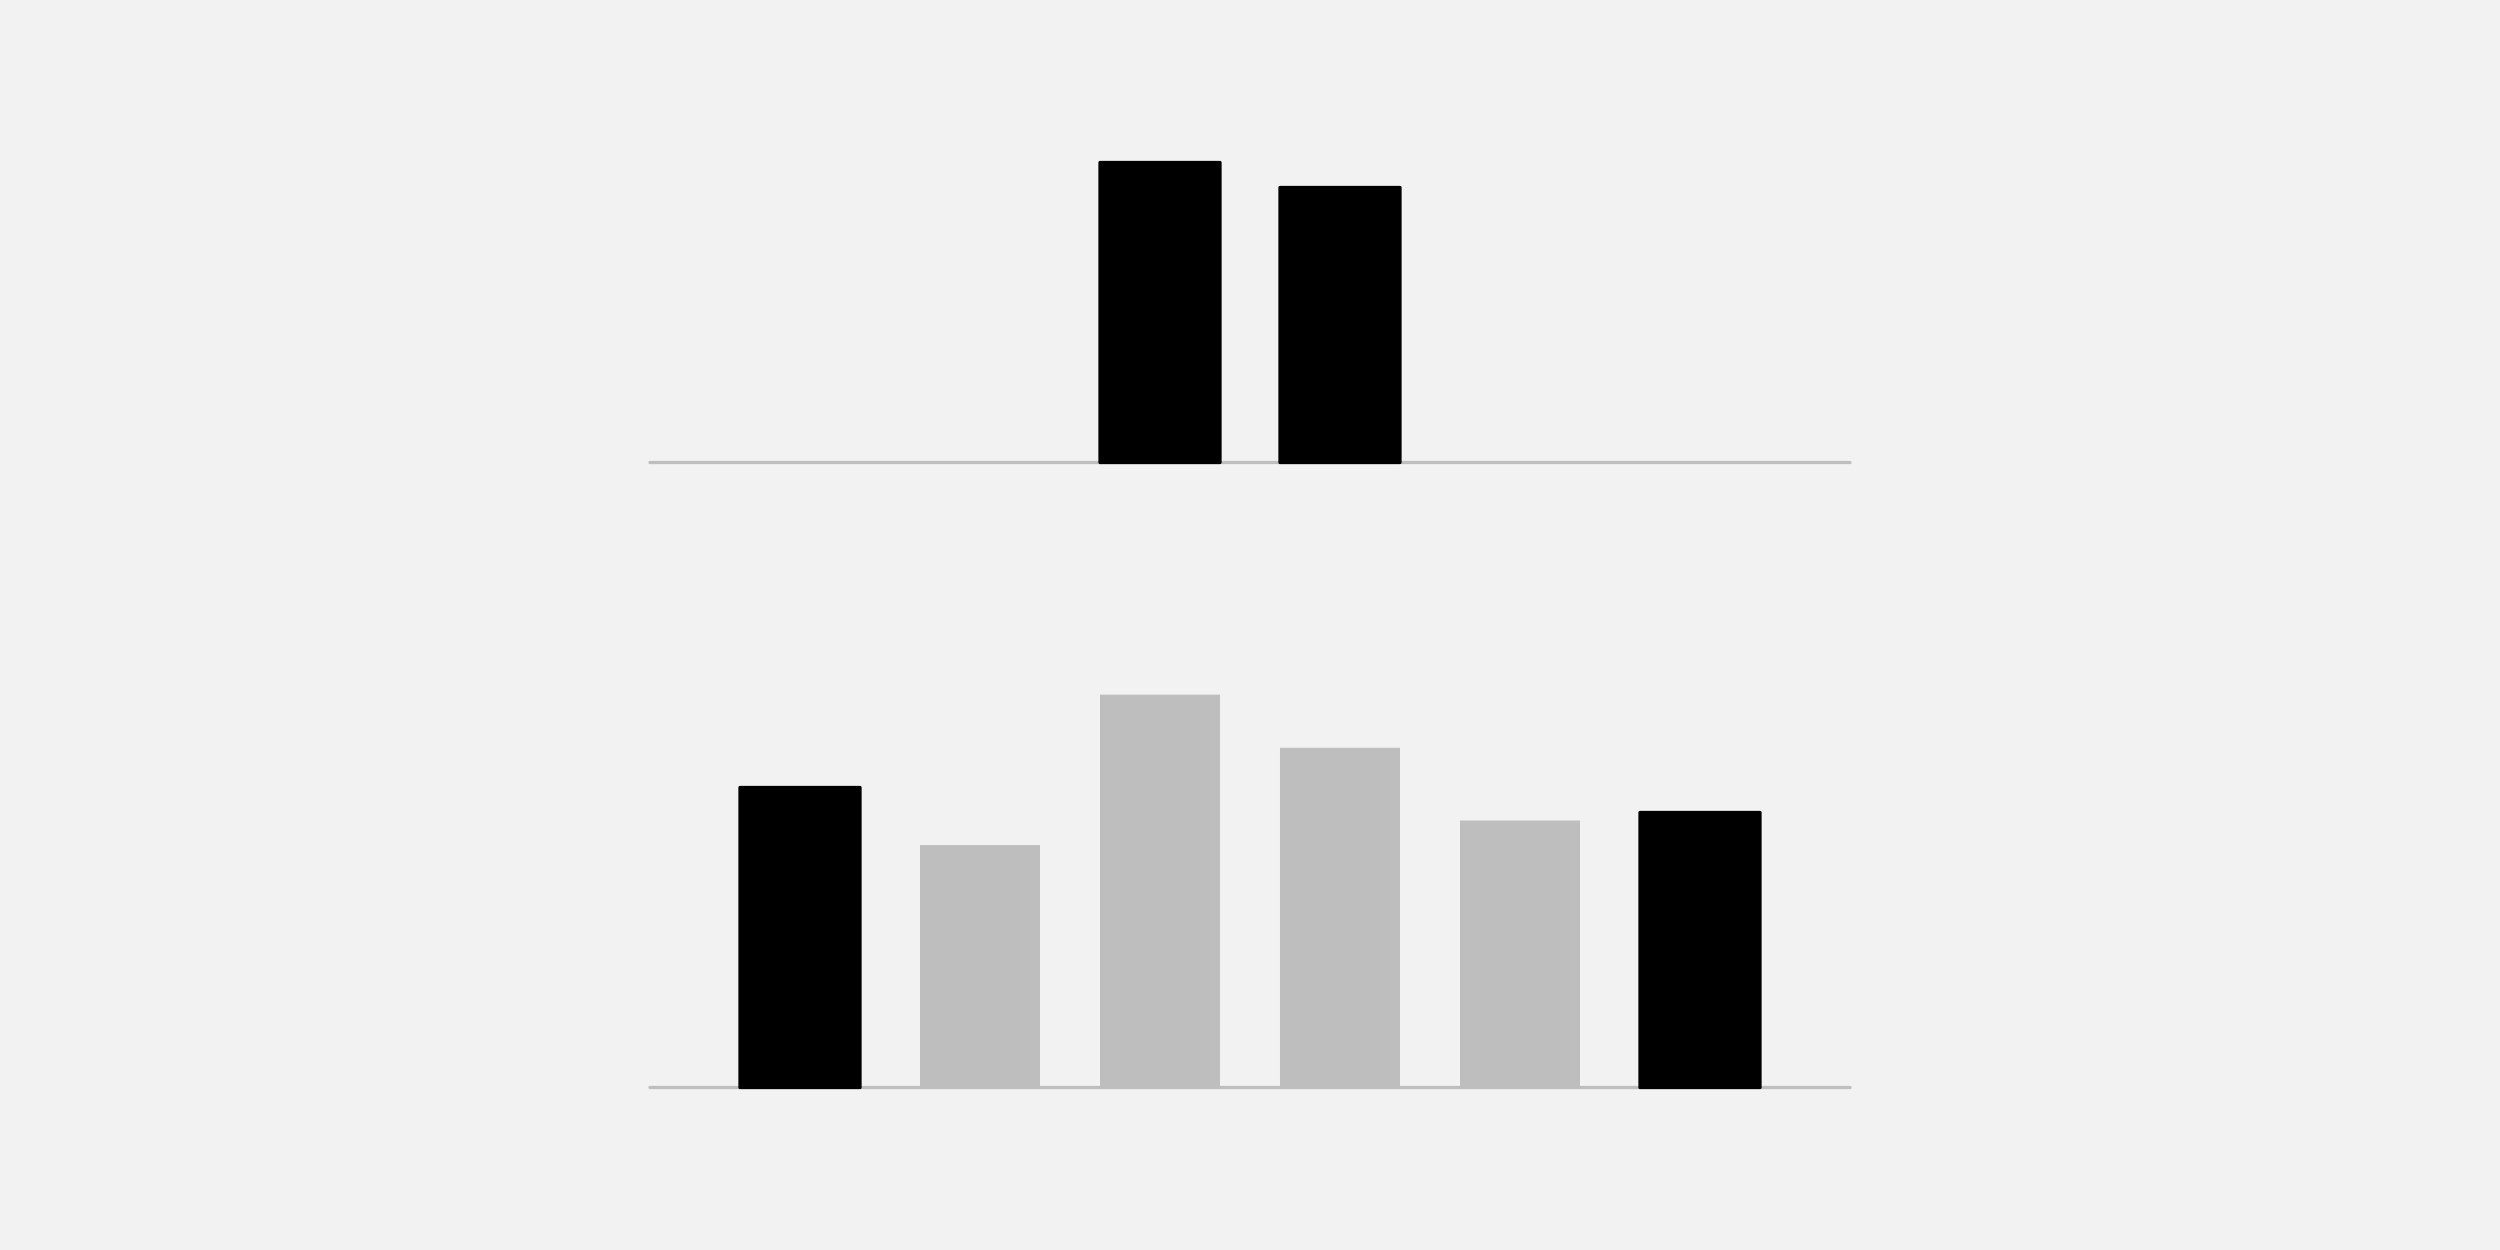
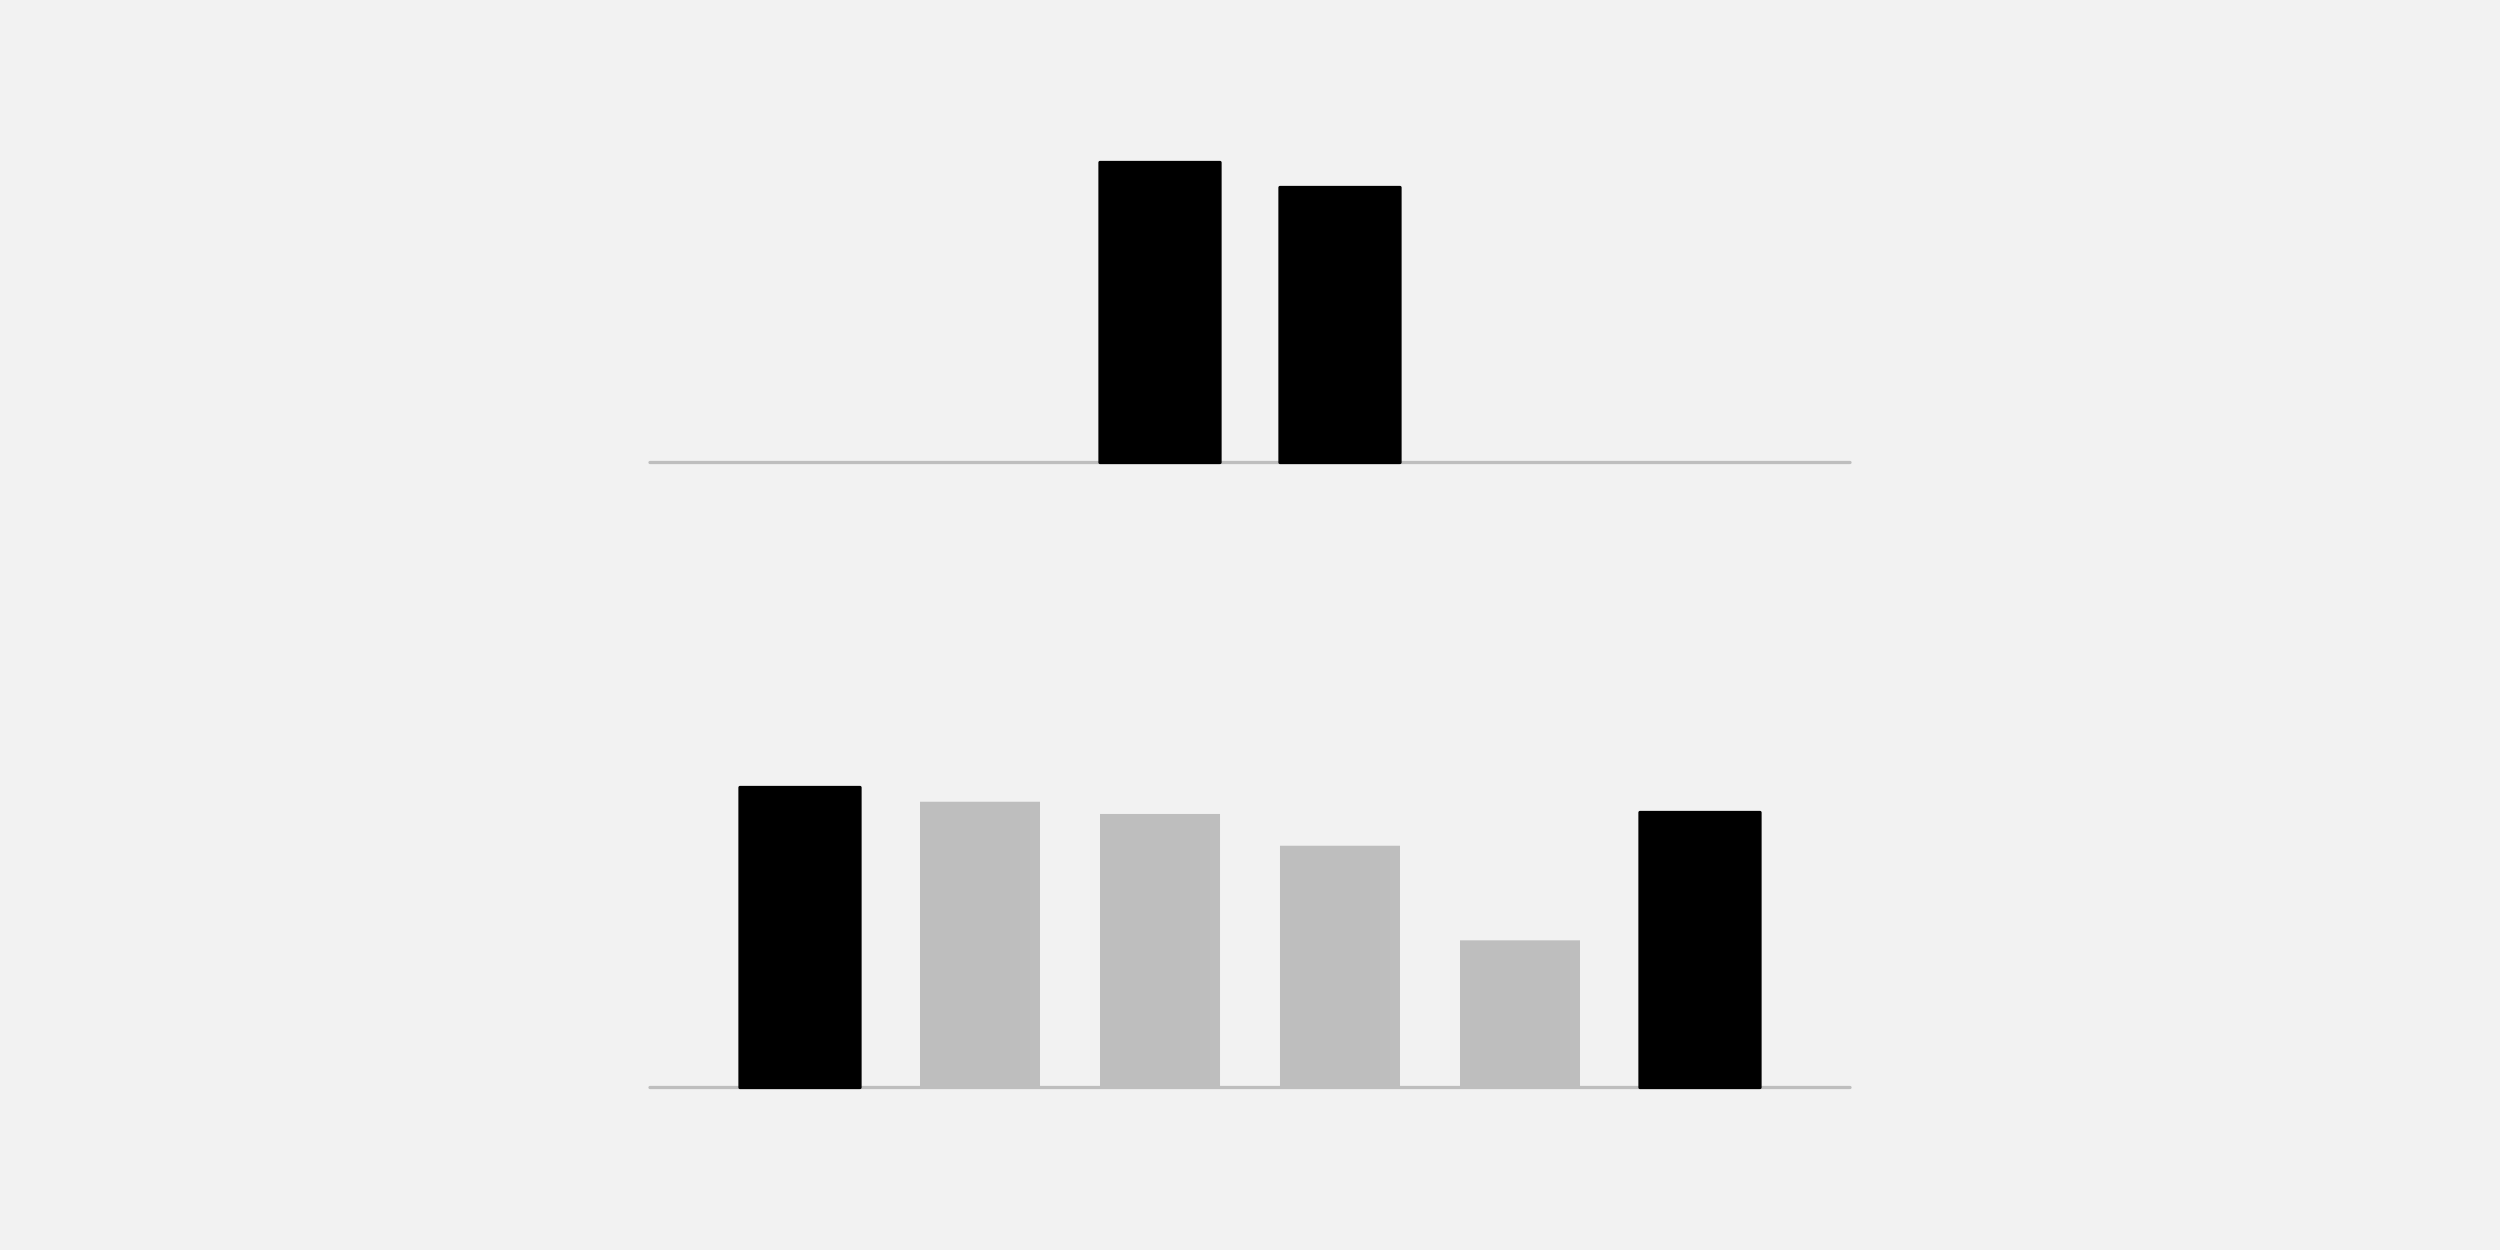
<svg xmlns="http://www.w3.org/2000/svg" width="576pt" height="288pt" viewBox="0 0 576 288" version="1.1">
  <g id="surface25">
    <rect x="0" y="0" width="576" height="288" style="fill:rgb(94.902%,94.902%,94.902%);fill-opacity:1;stroke:none;" />
    <path style="fill:none;stroke-width:0.75;stroke-linecap:round;stroke-linejoin:round;stroke:rgb(74.51%,74.51%,74.51%);stroke-opacity:1;stroke-miterlimit:10;" d="M 149.762 106.559 L 426.238 106.559 " />
    <path style="fill-rule:nonzero;fill:rgb(0%,0%,0%);fill-opacity:1;stroke-width:0.75;stroke-linecap:round;stroke-linejoin:round;stroke:rgb(0%,0%,0%);stroke-opacity:1;stroke-miterlimit:10;" d="M 253.441 106.559 L 281.09 106.559 L 281.09 37.438 L 253.441 37.438 Z M 253.441 106.559 " />
    <path style="fill-rule:nonzero;fill:rgb(0%,0%,0%);fill-opacity:1;stroke-width:0.75;stroke-linecap:round;stroke-linejoin:round;stroke:rgb(0%,0%,0%);stroke-opacity:1;stroke-miterlimit:10;" d="M 294.91 106.559 L 322.559 106.559 L 322.559 43.199 L 294.91 43.199 Z M 294.91 106.559 " />
    <path style="fill:none;stroke-width:0.75;stroke-linecap:round;stroke-linejoin:round;stroke:rgb(74.51%,74.51%,74.51%);stroke-opacity:1;stroke-miterlimit:10;" d="M 149.762 250.559 L 426.238 250.559 " />
    <path style="fill-rule:nonzero;fill:rgb(0%,0%,0%);fill-opacity:1;stroke-width:0.75;stroke-linecap:round;stroke-linejoin:round;stroke:rgb(0%,0%,0%);stroke-opacity:1;stroke-miterlimit:10;" d="M 170.496 250.559 L 198.145 250.559 L 198.145 181.438 L 170.496 181.438 Z M 170.496 250.559 " />
-     <path style=" stroke:none;fill-rule:nonzero;fill:rgb(74.51%,74.51%,74.51%);fill-opacity:1;" d="M 211.969 250.559 L 239.617 250.559 L 239.617 194.703 L 211.969 194.703 Z M 211.969 250.559 " />
-     <path style=" stroke:none;fill-rule:nonzero;fill:rgb(74.51%,74.51%,74.51%);fill-opacity:1;" d="M 253.441 250.559 L 281.09 250.559 L 281.09 160.047 L 253.441 160.047 Z M 253.441 250.559 " />
-     <path style=" stroke:none;fill-rule:nonzero;fill:rgb(74.51%,74.51%,74.51%);fill-opacity:1;" d="M 294.91 250.559 L 322.559 250.559 L 322.559 172.289 L 294.91 172.289 Z M 294.91 250.559 " />
-     <path style=" stroke:none;fill-rule:nonzero;fill:rgb(74.51%,74.51%,74.51%);fill-opacity:1;" d="M 336.383 250.559 L 364.031 250.559 L 364.031 189.047 L 336.383 189.047 Z M 336.383 250.559 " />
+     <path style=" stroke:none;fill-rule:nonzero;fill:rgb(74.51%,74.51%,74.51%);fill-opacity:1;" d="M 211.969 250.559 L 239.617 250.559 L 239.617 184.719 L 211.969 184.719 Z M 211.969 250.559 " />
+     <path style=" stroke:none;fill-rule:nonzero;fill:rgb(74.51%,74.51%,74.51%);fill-opacity:1;" d="M 253.441 250.559 L 281.09 250.559 L 281.09 187.535 L 253.441 187.535 Z M 253.441 250.559 " />
+     <path style=" stroke:none;fill-rule:nonzero;fill:rgb(74.51%,74.51%,74.51%);fill-opacity:1;" d="M 294.91 250.559 L 322.559 250.559 L 322.559 194.855 L 294.91 194.855 Z M 294.91 250.559 " />
+     <path style=" stroke:none;fill-rule:nonzero;fill:rgb(74.51%,74.51%,74.51%);fill-opacity:1;" d="M 336.383 250.559 L 364.031 250.559 L 364.031 216.652 L 336.383 216.652 Z M 336.383 250.559 " />
    <path style="fill-rule:nonzero;fill:rgb(0%,0%,0%);fill-opacity:1;stroke-width:0.75;stroke-linecap:round;stroke-linejoin:round;stroke:rgb(0%,0%,0%);stroke-opacity:1;stroke-miterlimit:10;" d="M 377.855 250.559 L 405.504 250.559 L 405.504 187.199 L 377.855 187.199 Z M 377.855 250.559 " />
  </g>
</svg>
